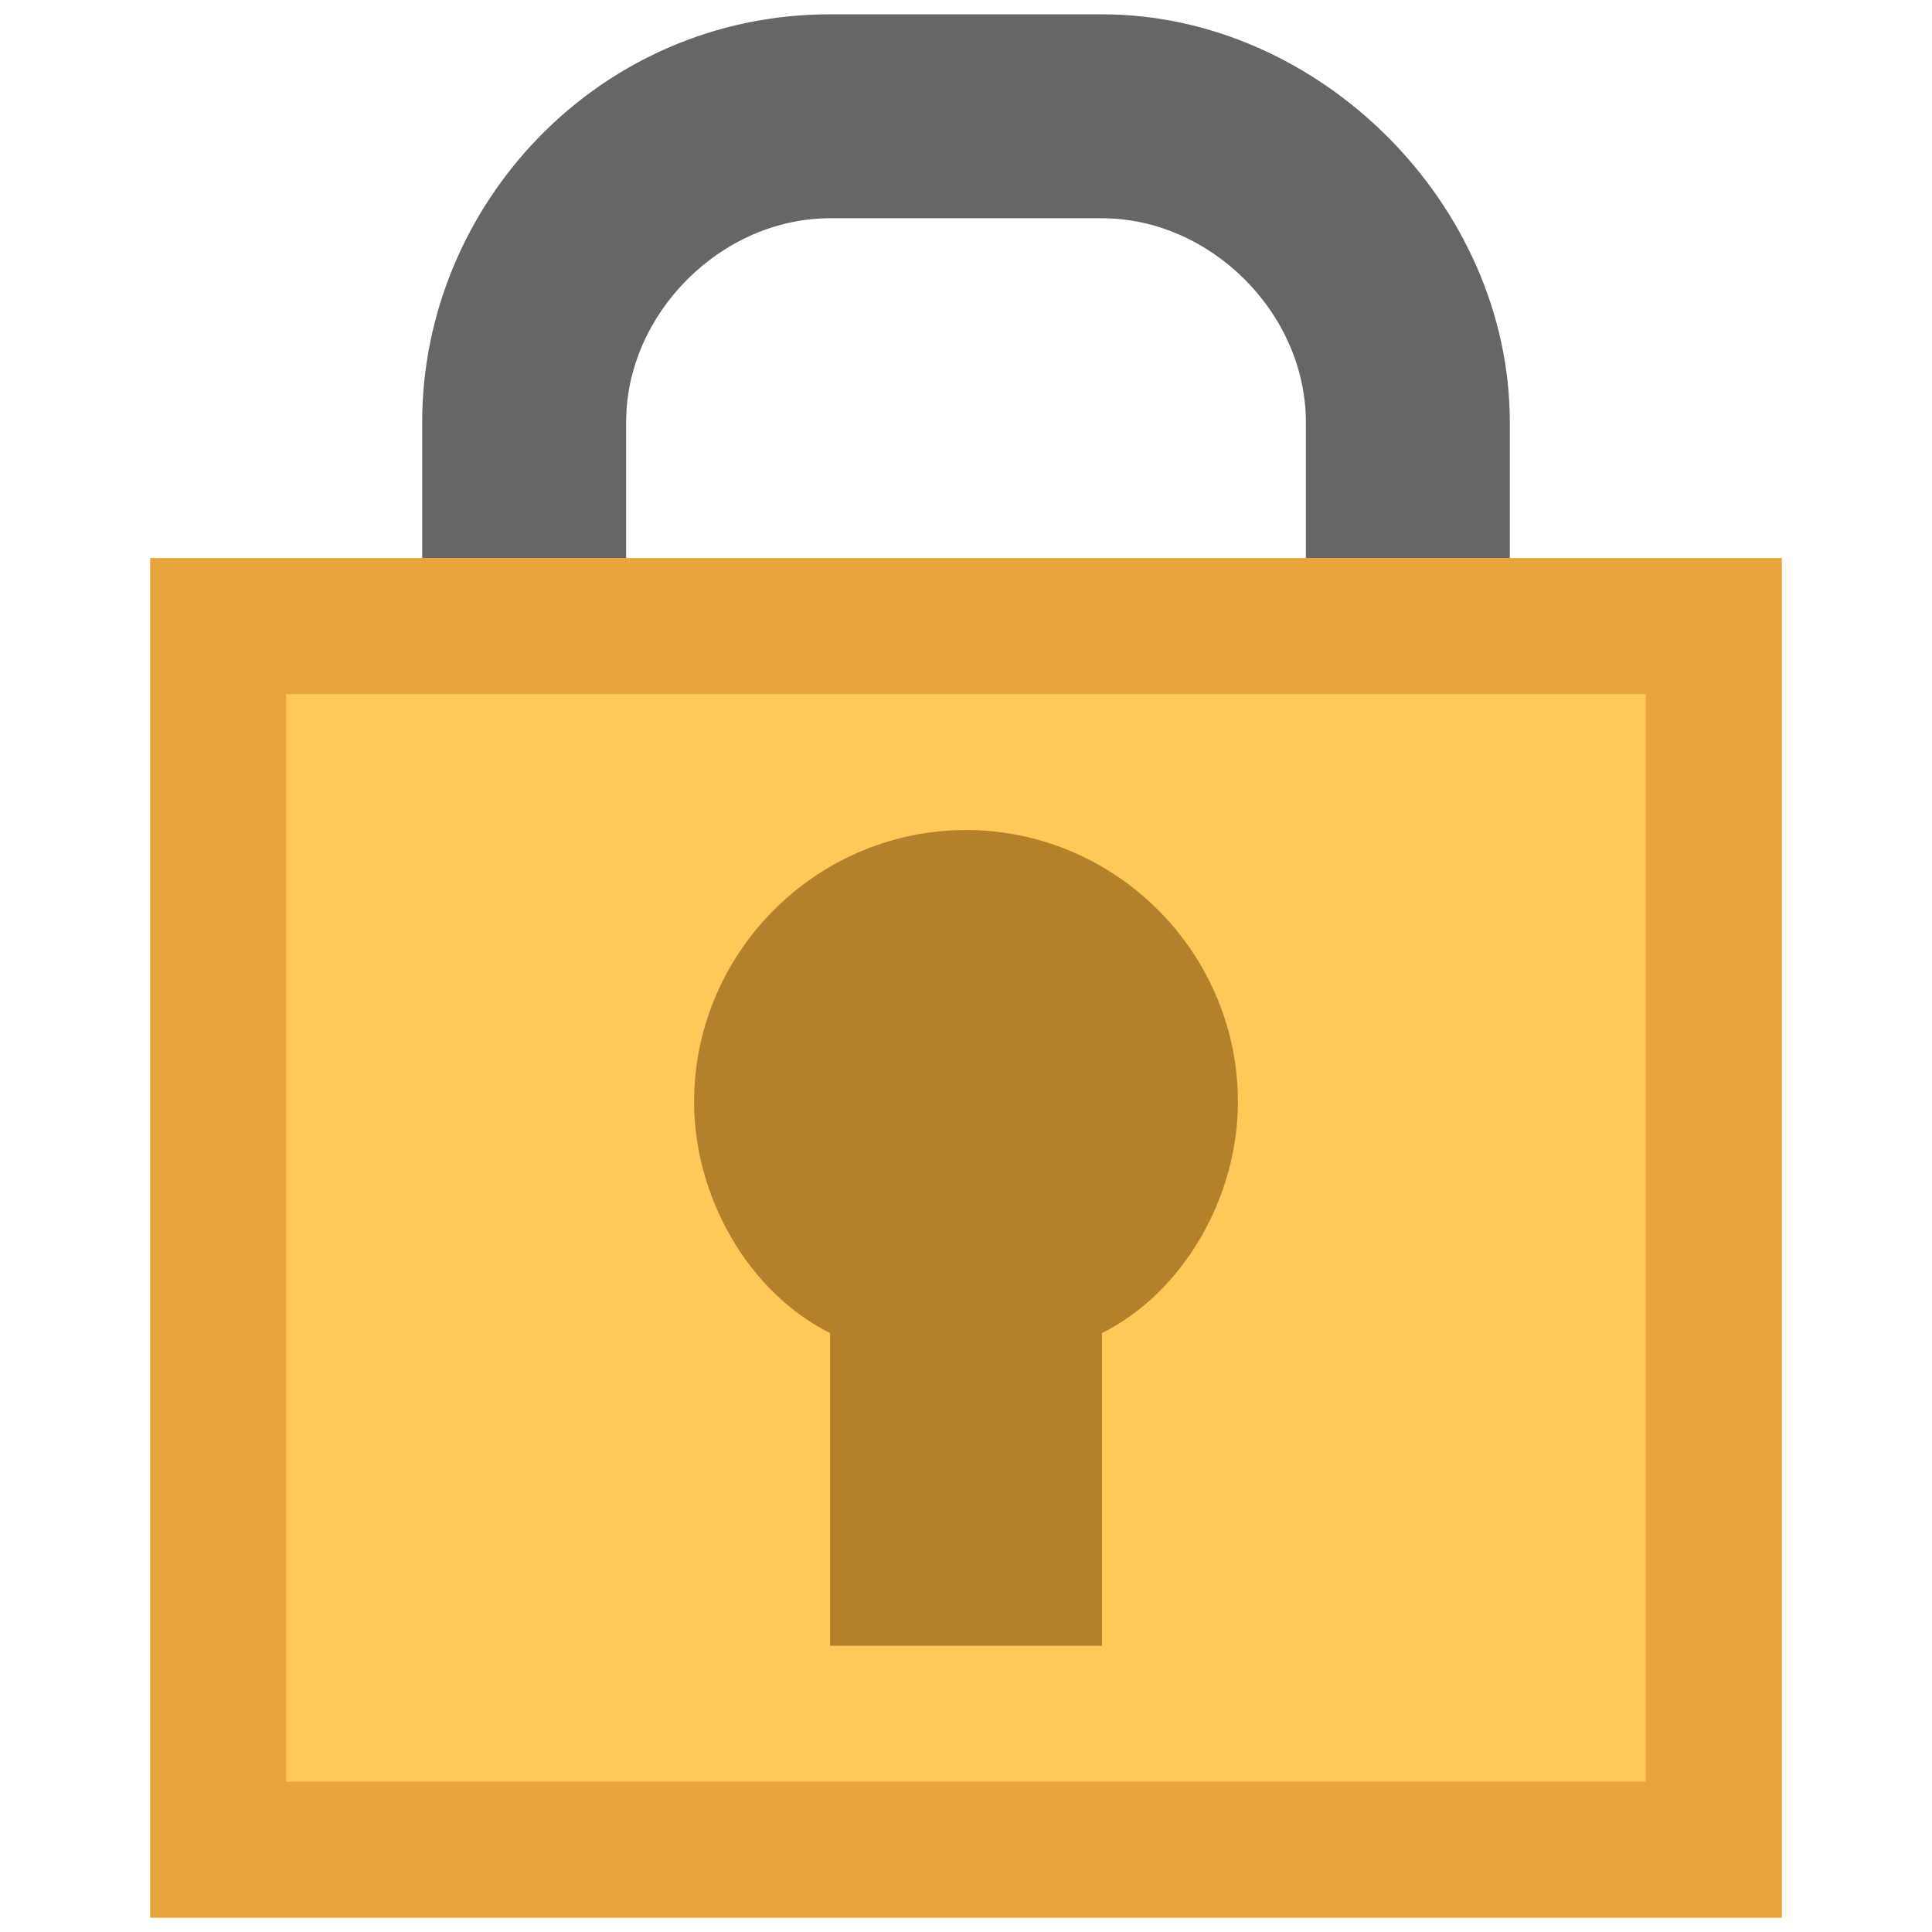
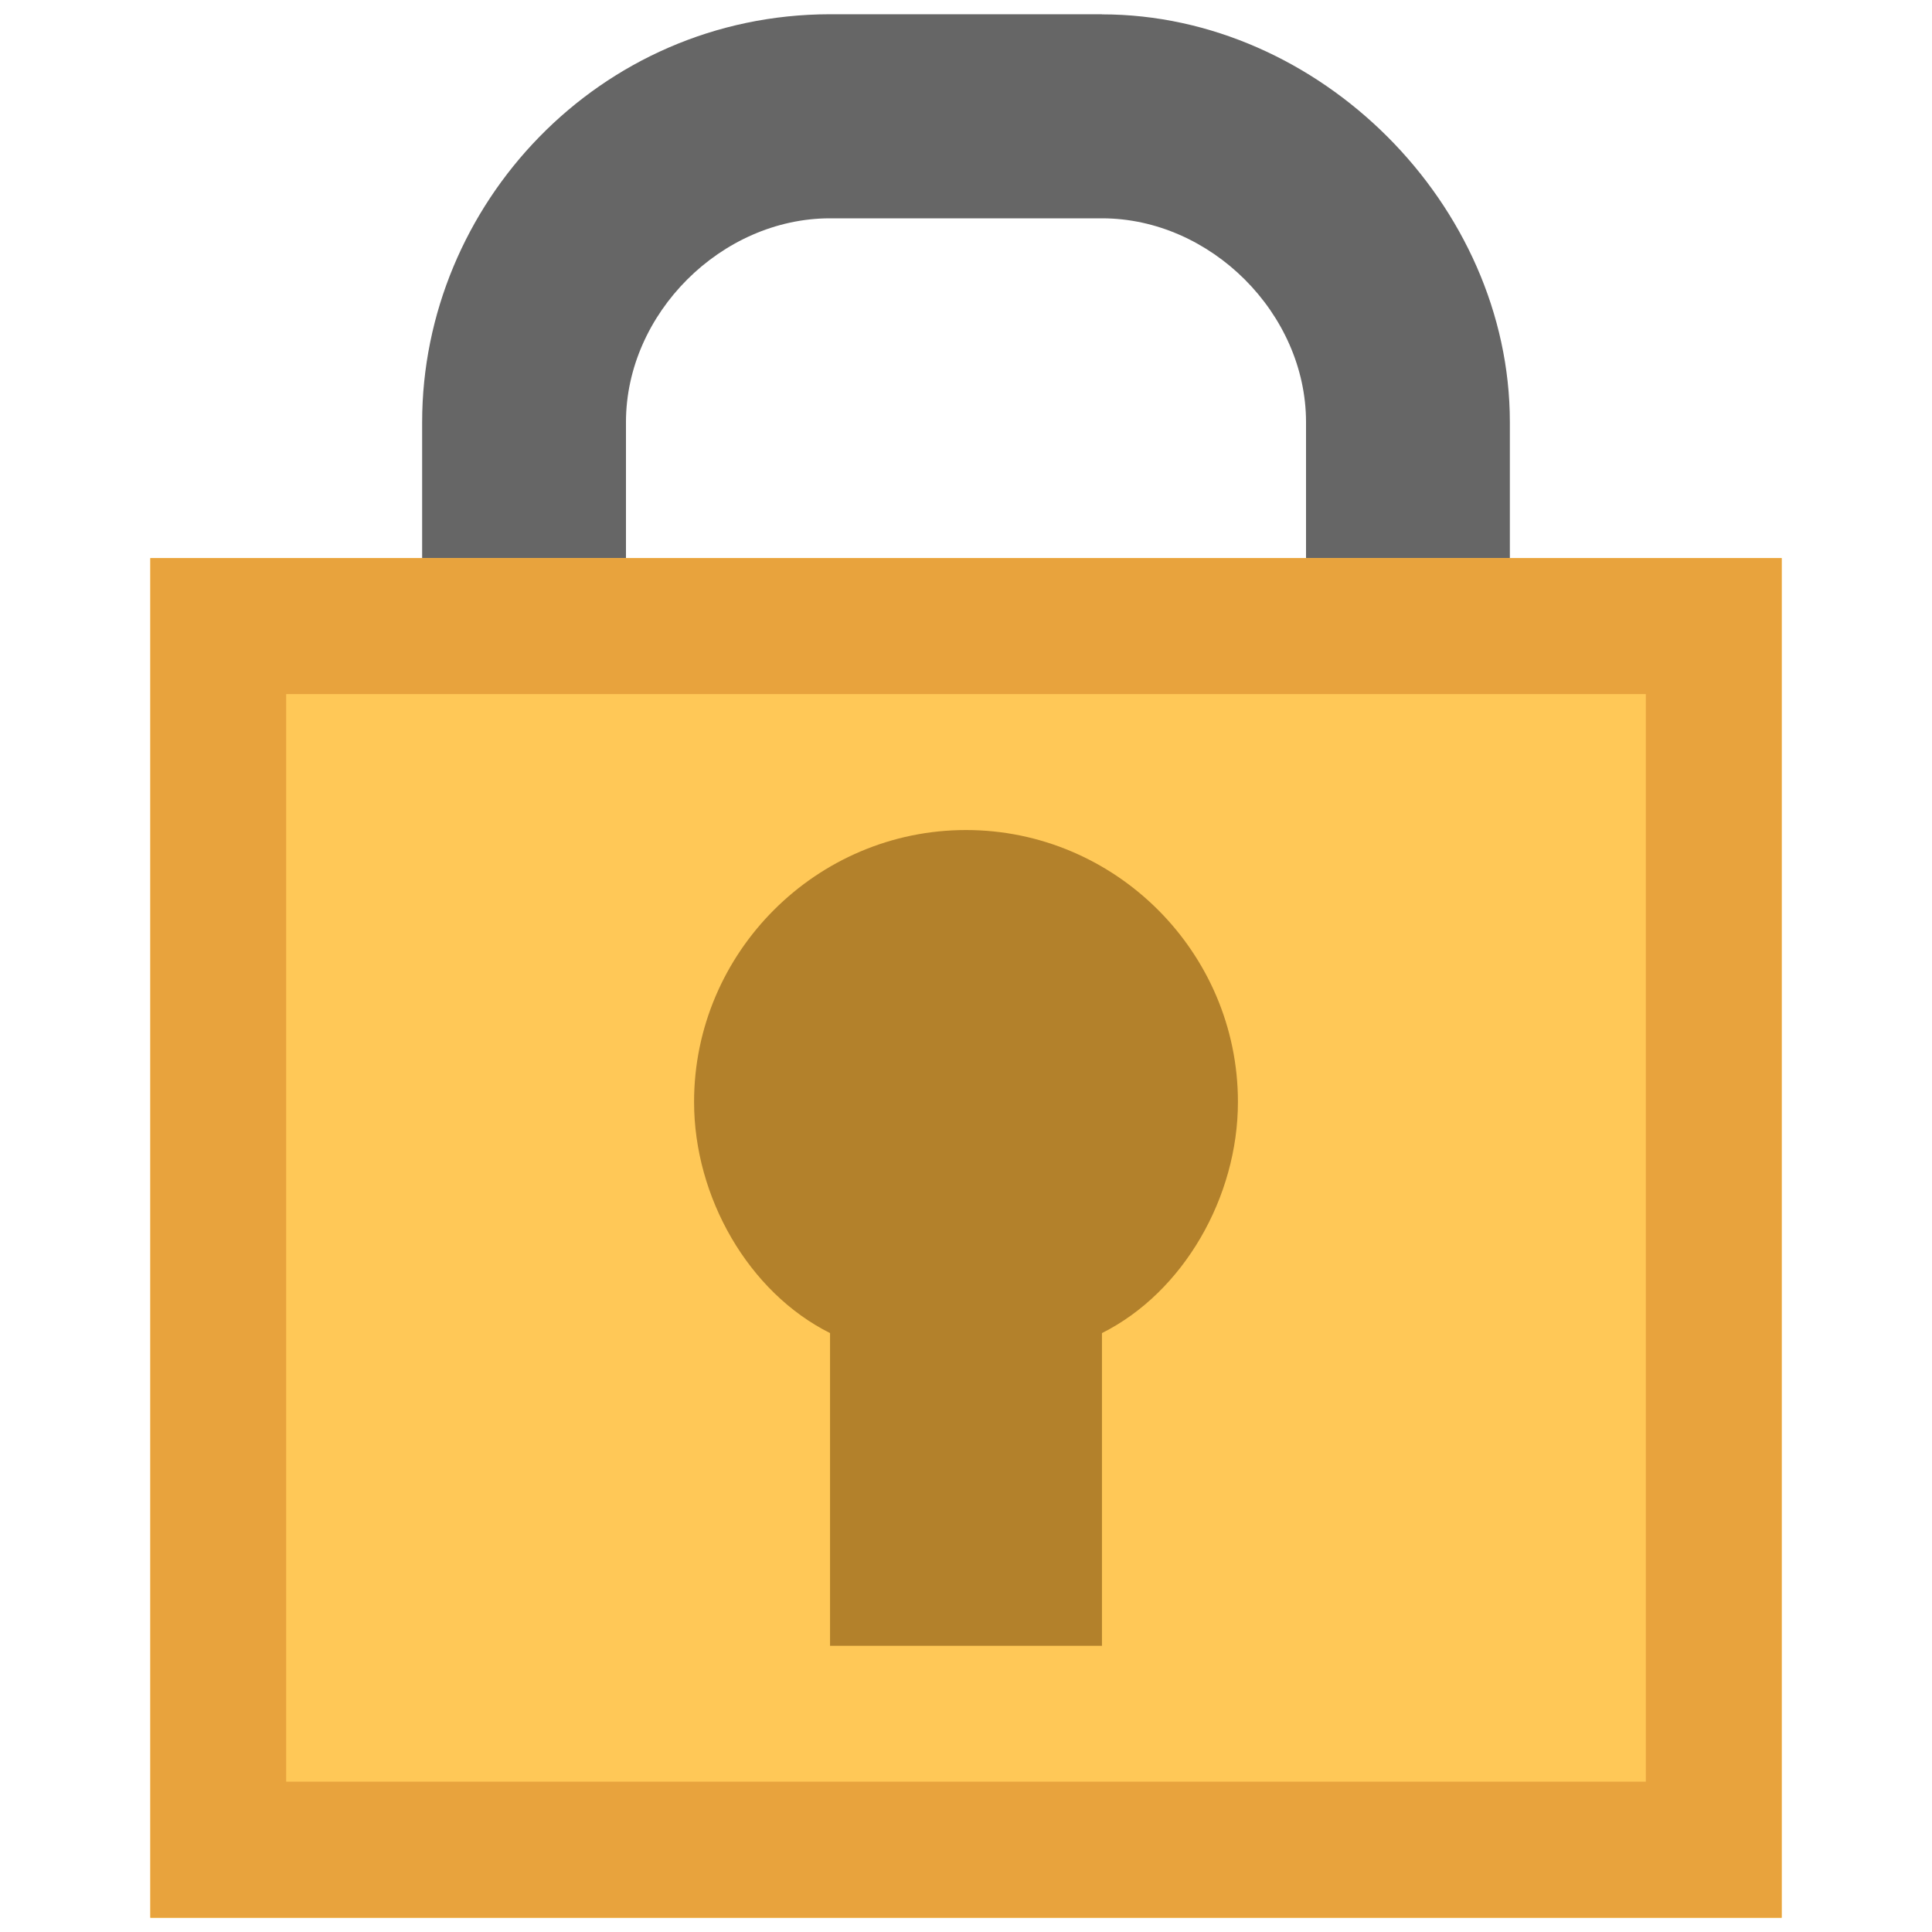
- <svg xmlns="http://www.w3.org/2000/svg" xml:space="preserve" width="16px" height="16px" viewBox="0 0 16 16" zoomAndPan="disable" preserveAspectRatio="xmaxYmax">
-   <g transform="matrix(1.125908,0,0,1.125908,-1.007264,-1.007264)">
-     <path style="fill:#666666" d="m 9,2.5 c 0.8,0 1.5,0.7 1.5,1.5 l 0,2 C 10.5,6.8 9.8,7.5 9,7.5 l -2,0 C 6.2,7.5 5.5,6.8 5.5,6 l 0,-2 C 5.5,3.2 6.2,2.5 7,2.5 l 2,0 M 9,1 7,1 C 5.3,1 4,2.4 4,4 l 0,2 c 0,1.6 1.3,3 3,3 l 2,0 c 1.6,0 3,-1.4 3,-3 L 12,4 C 12,2.4 10.6,1 9,1 Z" />
-     <path style="fill:#ffc857" d="M 2,5 14,5 14,15 2,15 Z" />
-     <path style="fill:#e8a33d" d="M 13,6 13,14 3,14 3,6 13,6 M 14,5 2,5 2,15 14,15 14,5 Z" />
-     <path style="fill:#b3812b" d="M 10,9 C 10,7.9 9.1,7 8,7 6.9,7 6,7.9 6,9 c 0,0.7 0.4,1.4 1,1.7 l 0,2.3 2,0 0,-2.3 c 0.6,-0.3 1,-1 1,-1.7 z" />
-   </g>
+ <svg xmlns="http://www.w3.org/2000/svg" width="16" height="16" zoomAndPan="disable" preserveAspectRatio="xmaxYmax">
+   <path d="M9.126 1.808c.9 0 1.69.788 1.69 1.688v2.252c0 .9-.79 1.69-1.69 1.69H6.874c-.9 0-1.69-.79-1.69-1.69V3.496c0-.9.79-1.688 1.69-1.688h2.252m0-1.69H6.874C4.96.12 3.496 1.696 3.496 3.497v2.252c0 1.802 1.464 3.378 3.378 3.378h2.252c1.8 0 3.378-1.576 3.378-3.378V3.496c0-1.8-1.577-3.377-3.378-3.377z" fill="#666" />
+   <path d="M1.245 4.622h13.51v11.26H1.245z" fill="#ffc857" />
+   <path d="M13.63 5.748v9.007H2.37V5.748h11.26m1.125-1.126H1.245v11.26h13.51V4.62z" fill="#e8a33d" />
+   <path d="M10.252 9.126c0-1.24-1.014-2.252-2.252-2.252-1.238 0-2.252 1.013-2.252 2.252 0 .788.45 1.576 1.126 1.914v2.59h2.252v-2.59c.675-.338 1.126-1.126 1.126-1.914z" fill="#b3812b" />
</svg>
